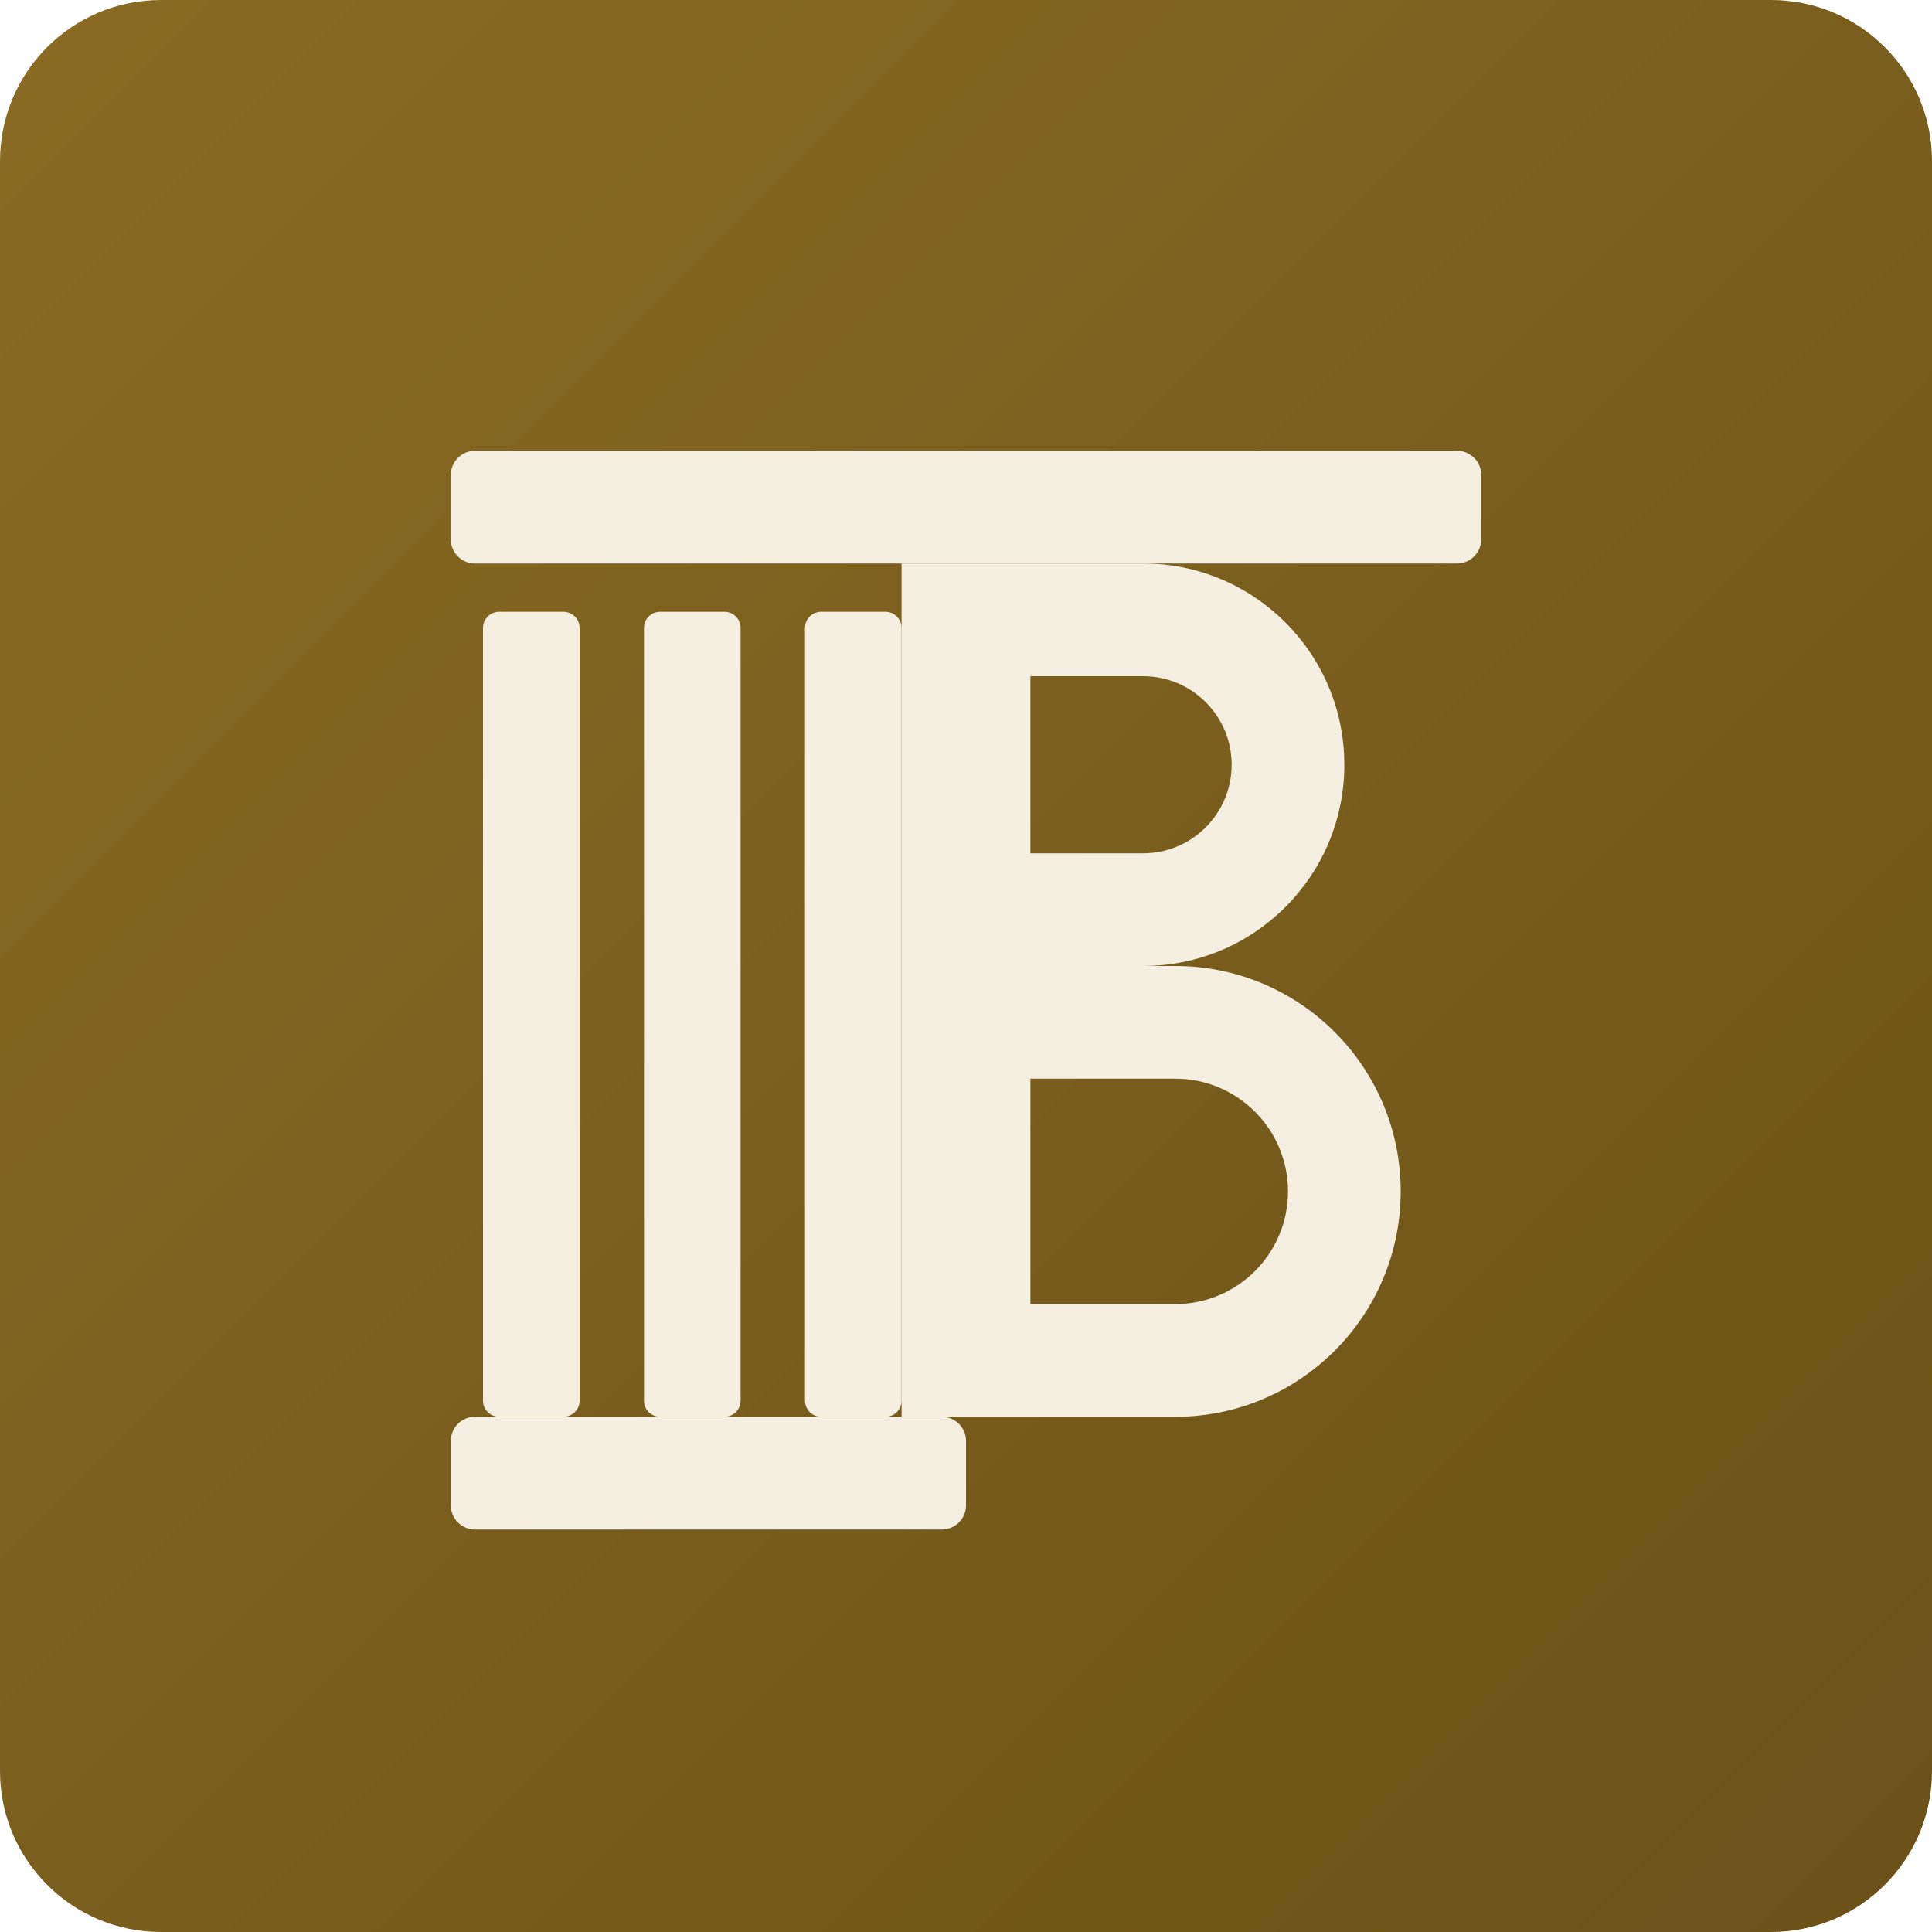
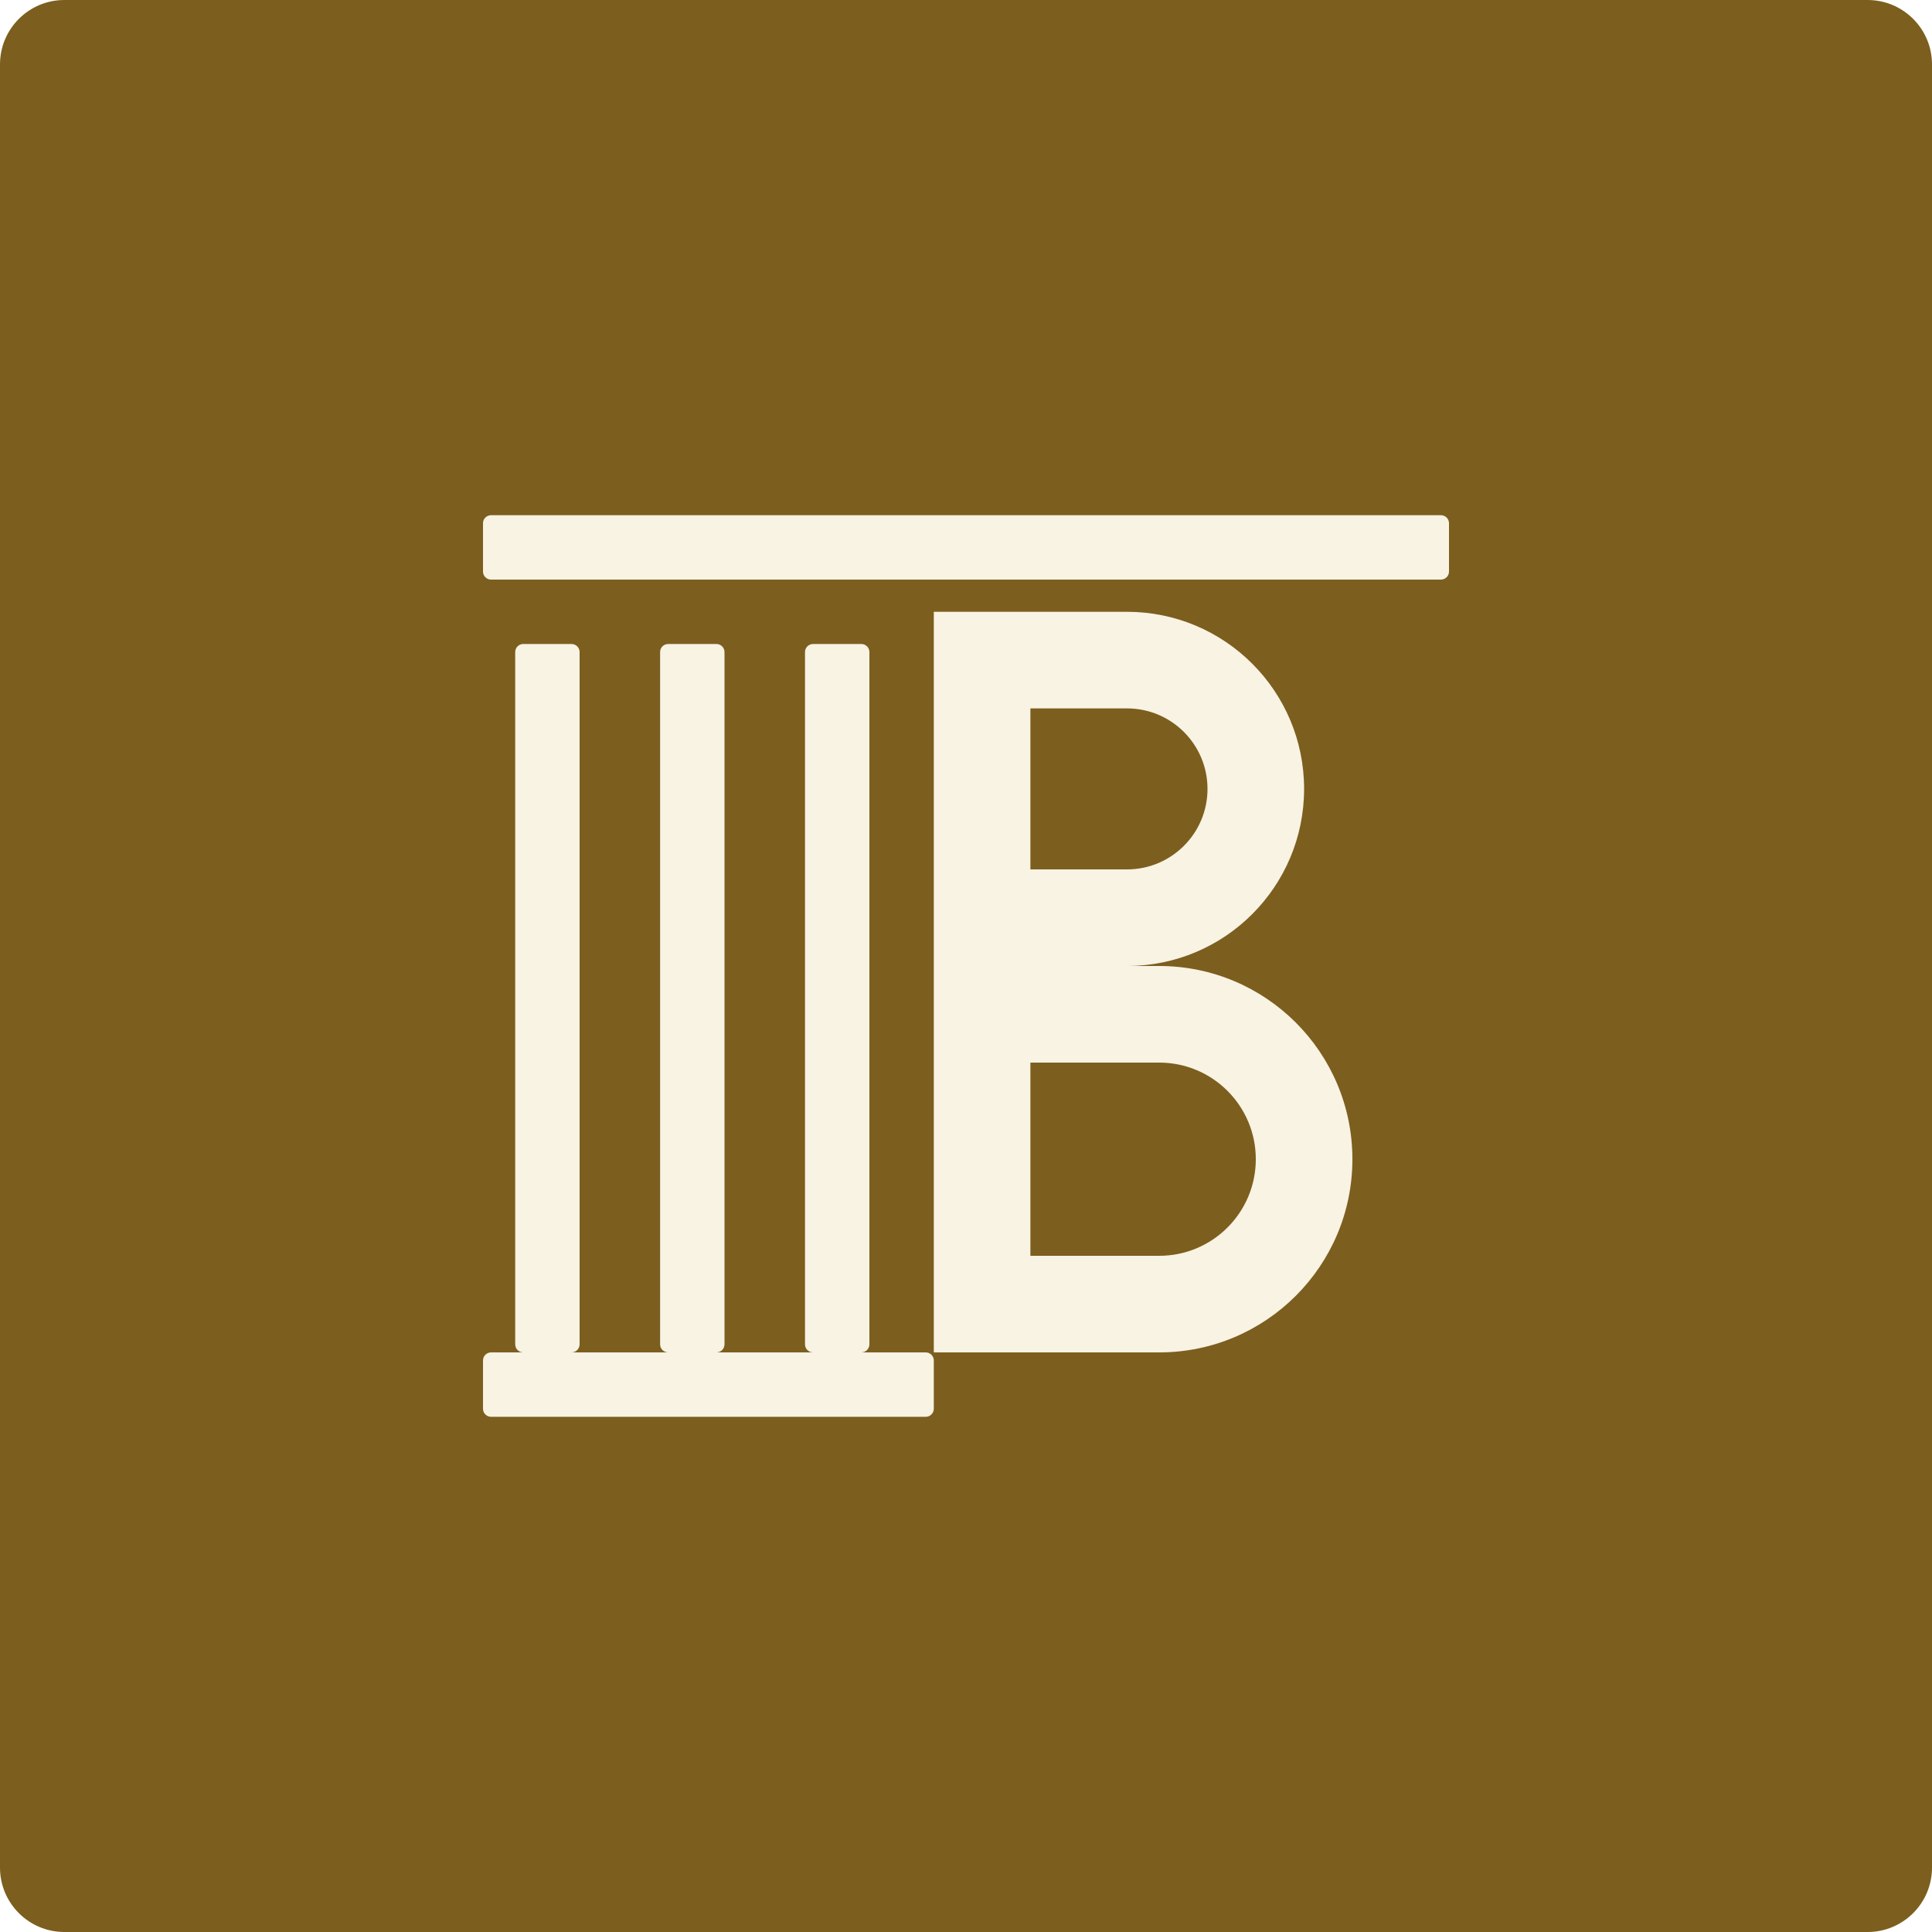
<svg xmlns="http://www.w3.org/2000/svg" viewBox="0 0 120 120" fill="none">
-   <defs>
-     <linearGradient id="brdaBg" x1="0" y1="0" x2="1" y2="1">
-       <stop offset="0%" stop-color="#8a6b22" />
-       <stop offset="100%" stop-color="#6b5118" />
-     </linearGradient>
-   </defs>
-   <rect width="120" height="120" rx="10" fill="url(#brdaBg)" />
-   <g fill="#f5efe1" stroke="none">
-     <rect x="28" y="28" width="64" height="7" rx="1.5" />
-     <path d="M 56 35              L 56 60              L 71 60              A 12.5 12.5 0 0 0 71 35              Z              M 64 42              L 71 42              A 5.5 5.5 0 0 1 71 53              L 64 53              Z" fill-rule="evenodd" />
-     <path d="M 56 60              L 56 88              L 73 88              A 14 14 0 0 0 73 60              Z              M 64 67              L 73 67              A 7 7 0 0 1 73 81              L 64 81              Z" fill-rule="evenodd" />
-     <rect x="30" y="38" width="6" height="50" rx="1" />
-     <rect x="40" y="38" width="6" height="50" rx="1" />
-     <rect x="50" y="38" width="6" height="50" rx="1" />
-     <rect x="28" y="88" width="32" height="7" rx="1.5" />
+   <rect width="120" height="120" rx="4" fill="#7c5e1e" />
+   <g fill="#f8f3e3" stroke="none" fill-rule="evenodd">
+     <rect x="30" y="32" width="60" height="4" rx="0.5" />
+     <path d="       M 58 38       L 58 60       L 70 60       A 11 11 0 0 0 70 38       Z       M 64 44       L 70 44       A 5 5 0 0 1 70 54       L 64 54       Z     " />
+     <path d="       M 58 60       L 58 84       L 72 84       A 12 12 0 0 0 72 60       Z       M 64 66       L 72 66       A 6 6 0 0 1 72 78       L 64 78       Z     " />
+     <rect x="32" y="40" width="4" height="44" rx="0.5" />
+     <rect x="41" y="40" width="4" height="44" rx="0.5" />
+     <rect x="50" y="40" width="4" height="44" rx="0.5" />
+     <rect x="30" y="84" width="28" height="4" rx="0.5" />
  </g>
</svg>
